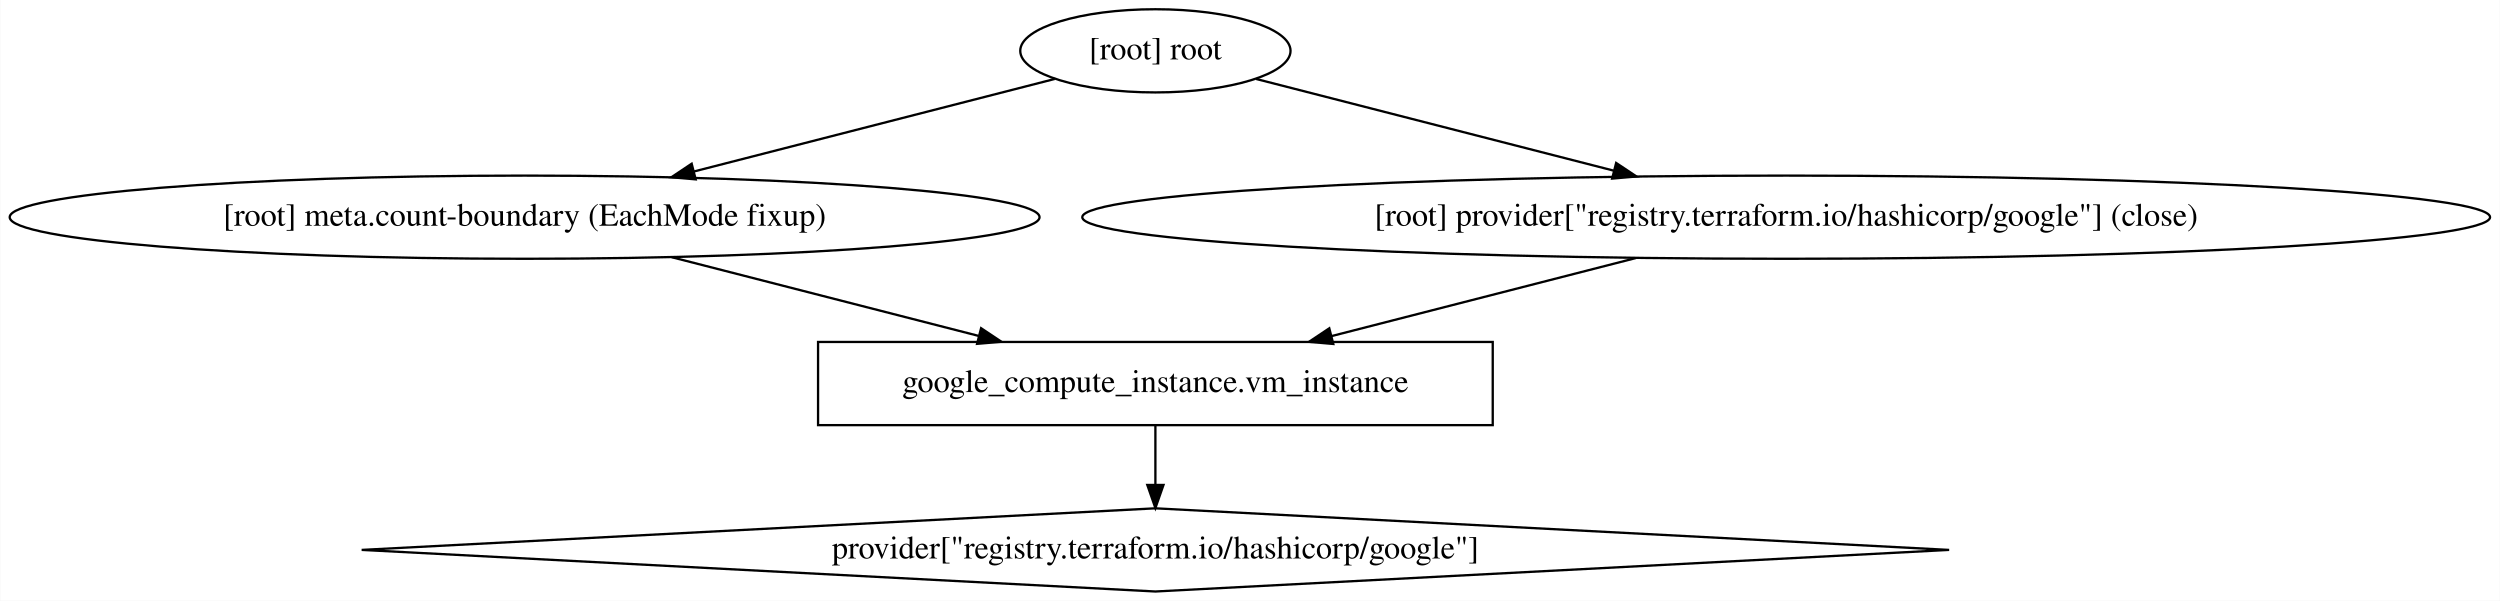
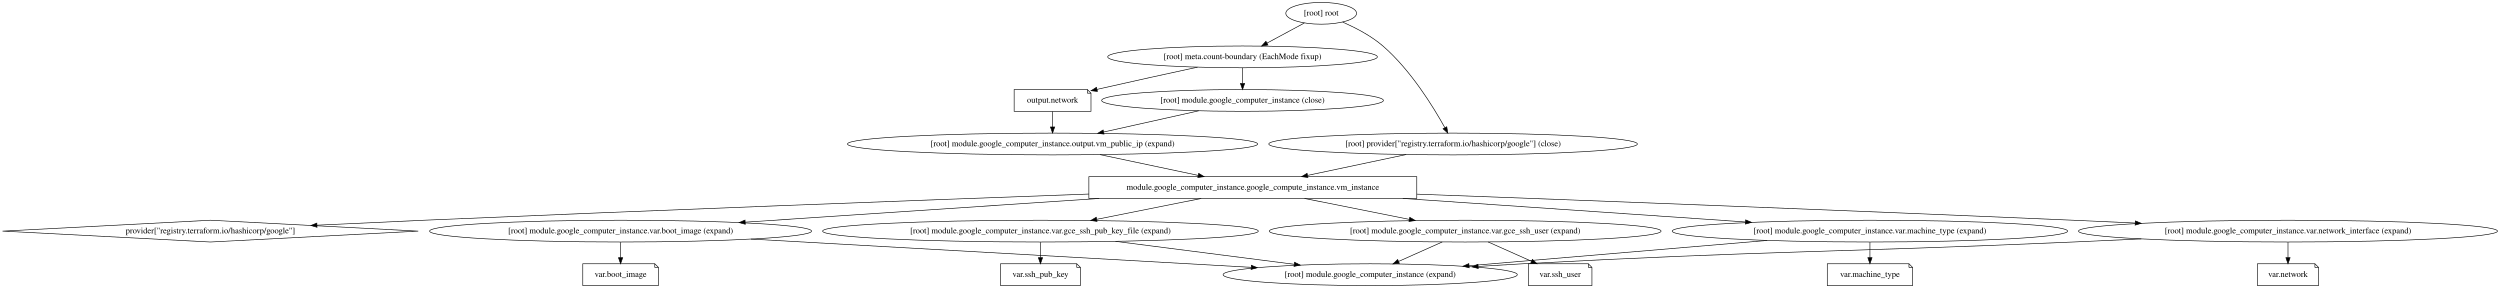
- <svg xmlns="http://www.w3.org/2000/svg" width="1082pt" height="260pt" viewBox="0.00 0.00 1081.75 260.00">
-   <g id="graph0" class="graph" transform="scale(1 1) rotate(0) translate(4 256)">
-     <polygon fill="white" stroke="transparent" points="-4,4 -4,-256 1077.75,-256 1077.75,4 -4,4" />
+ <svg xmlns="http://www.w3.org/2000/svg" width="4132pt" height="476pt" viewBox="0.00 0.00 4132.18 476.00">
+   <g id="graph0" class="graph" transform="scale(1 1) rotate(0) translate(4 472)">
+     <polygon fill="white" stroke="transparent" points="-4,4 -4,-472 4128.18,-472 4128.18,4 -4,4" />
    <g id="node1" class="node">
-       <polygon fill="none" stroke="black" points="641.93,-108 349.93,-108 349.93,-72 641.93,-72 641.93,-108" />
-       <text text-anchor="middle" x="495.93" y="-86.3" font-family="Times,serif" font-size="14.00">google_compute_instance.vm_instance</text>
+       <polygon fill="none" stroke="black" points="2337.76,-180 1795.76,-180 1795.76,-144 2337.76,-144 2337.76,-180" />
+       <text text-anchor="middle" x="2066.76" y="-158.3" font-family="Times,serif" font-size="14.00">module.google_computer_instance.google_compute_instance.vm_instance</text>
+     </g>
+     <g id="node3" class="node">
+       <polygon fill="none" stroke="black" points="343.76,-108 0.24,-90 343.76,-72 687.29,-90 343.76,-108" />
+       <text text-anchor="middle" x="343.76" y="-86.3" font-family="Times,serif" font-size="14.00">provider["registry.terraform.io/hashicorp/google"]</text>
+     </g>
+     <g id="edge9" class="edge">
+       <path fill="none" stroke="black" d="M1795.75,-151.27C1519.35,-141.17 1078.14,-124.56 696.76,-108 639.23,-105.5 576.43,-102.55 519.96,-99.81" />
+       <polygon fill="black" stroke="black" points="520.02,-96.31 509.86,-99.32 519.68,-103.3 520.02,-96.31" />
+     </g>
+     <g id="node12" class="node">
+       <ellipse fill="none" stroke="black" cx="1021.76" cy="-90" rx="315.74" ry="18" />
+       <text text-anchor="middle" x="1021.76" y="-86.3" font-family="Times,serif" font-size="14.00">[root] module.google_computer_instance.var.boot_image (expand)</text>
+     </g>
+     <g id="edge4" class="edge">
+       <path fill="none" stroke="black" d="M1812.8,-143.99C1633.27,-131.96 1395.65,-116.04 1227.86,-104.81" />
+       <polygon fill="black" stroke="black" points="1227.88,-101.3 1217.66,-104.12 1227.41,-108.28 1227.88,-101.3" />
+     </g>
+     <g id="node13" class="node">
+       <ellipse fill="none" stroke="black" cx="1715.76" cy="-90" rx="360.14" ry="18" />
+       <text text-anchor="middle" x="1715.76" y="-86.3" font-family="Times,serif" font-size="14.00">[root] module.google_computer_instance.var.gce_ssh_pub_key_file (expand)</text>
+     </g>
+     <g id="edge5" class="edge">
+       <path fill="none" stroke="black" d="M1981.35,-143.97C1929.1,-133.55 1862.24,-120.21 1808.67,-109.53" />
+       <polygon fill="black" stroke="black" points="1809.32,-106.09 1798.83,-107.57 1807.96,-112.95 1809.32,-106.09" />
+     </g>
+     <g id="node14" class="node">
+       <ellipse fill="none" stroke="black" cx="2417.76" cy="-90" rx="323.84" ry="18" />
+       <text text-anchor="middle" x="2417.76" y="-86.3" font-family="Times,serif" font-size="14.00">[root] module.google_computer_instance.var.gce_ssh_user (expand)</text>
+     </g>
+     <g id="edge6" class="edge">
+       <path fill="none" stroke="black" d="M2152.18,-143.97C2204.62,-133.51 2271.78,-120.11 2325.44,-109.41" />
+       <polygon fill="black" stroke="black" points="2326.18,-112.83 2335.3,-107.45 2324.81,-105.97 2326.18,-112.83" />
+     </g>
+     <g id="node15" class="node">
+       <ellipse fill="none" stroke="black" cx="3086.76" cy="-90" rx="326.84" ry="18" />
+       <text text-anchor="middle" x="3086.76" y="-86.3" font-family="Times,serif" font-size="14.00">[root] module.google_computer_instance.var.machine_type (expand)</text>
+     </g>
+     <g id="edge7" class="edge">
+       <path fill="none" stroke="black" d="M2314.65,-143.99C2488.22,-132.08 2717.39,-116.35 2880.89,-105.13" />
+       <polygon fill="black" stroke="black" points="2881.33,-108.61 2891.07,-104.43 2880.85,-101.62 2881.33,-108.61" />
+     </g>
+     <g id="node16" class="node">
+       <ellipse fill="none" stroke="black" cx="3777.76" cy="-90" rx="346.34" ry="18" />
+       <text text-anchor="middle" x="3777.76" y="-86.3" font-family="Times,serif" font-size="14.00">[root] module.google_computer_instance.var.network_interface (expand)</text>
+     </g>
+     <g id="edge8" class="edge">
+       <path fill="none" stroke="black" d="M2337.9,-151.1C2611.65,-140.95 3046.61,-124.36 3422.76,-108 3455.87,-106.56 3490.7,-104.98 3525.09,-103.37" />
+       <polygon fill="black" stroke="black" points="3525.43,-106.86 3535.25,-102.9 3525.1,-99.87 3525.43,-106.86" />
    </g>
    <g id="node2" class="node">
-       <polygon fill="none" stroke="black" points="495.93,-36 152.4,-18 495.93,0 839.46,-18 495.93,-36" />
-       <text text-anchor="middle" x="495.93" y="-14.3" font-family="Times,serif" font-size="14.00">provider["registry.terraform.io/hashicorp/google"]</text>
+       <polygon fill="none" stroke="black" points="1793.26,-324 1672.26,-324 1672.26,-288 1799.26,-288 1799.26,-318 1793.26,-324" />
+       <polyline fill="none" stroke="black" points="1793.26,-324 1793.26,-318 " />
+       <polyline fill="none" stroke="black" points="1799.26,-318 1793.26,-318 " />
+       <text text-anchor="middle" x="1735.76" y="-302.3" font-family="Times,serif" font-size="14.00">output.network</text>
+     </g>
+     <g id="node11" class="node">
+       <ellipse fill="none" stroke="black" cx="1735.76" cy="-234" rx="339.04" ry="18" />
+       <text text-anchor="middle" x="1735.76" y="-230.3" font-family="Times,serif" font-size="14.00">[root] module.google_computer_instance.output.vm_public_ip (expand)</text>
+     </g>
+     <g id="edge21" class="edge">
+       <path fill="none" stroke="black" d="M1735.76,-287.7C1735.76,-279.98 1735.76,-270.71 1735.76,-262.11" />
+       <polygon fill="black" stroke="black" points="1739.26,-262.1 1735.76,-252.1 1732.26,-262.1 1739.26,-262.1" />
+     </g>
+     <g id="node4" class="node">
+       <polygon fill="none" stroke="black" points="1078.26,-36 959.26,-36 959.26,0 1084.26,0 1084.26,-30 1078.26,-36" />
+       <polyline fill="none" stroke="black" points="1078.26,-36 1078.26,-30 " />
+       <polyline fill="none" stroke="black" points="1084.26,-30 1078.26,-30 " />
+       <text text-anchor="middle" x="1021.76" y="-14.3" font-family="Times,serif" font-size="14.00">var.boot_image</text>
+     </g>
+     <g id="node5" class="node">
+       <polygon fill="none" stroke="black" points="3151.26,-36 3016.26,-36 3016.26,0 3157.26,0 3157.26,-30 3151.26,-36" />
+       <polyline fill="none" stroke="black" points="3151.26,-36 3151.26,-30 " />
+       <polyline fill="none" stroke="black" points="3157.26,-30 3151.26,-30 " />
+       <text text-anchor="middle" x="3086.76" y="-14.3" font-family="Times,serif" font-size="14.00">var.machine_type</text>
+     </g>
+     <g id="node6" class="node">
+       <polygon fill="none" stroke="black" points="3822.26,-36 3727.26,-36 3727.26,0 3828.26,0 3828.26,-30 3822.26,-36" />
+       <polyline fill="none" stroke="black" points="3822.26,-36 3822.26,-30 " />
+       <polyline fill="none" stroke="black" points="3828.26,-30 3822.26,-30 " />
+       <text text-anchor="middle" x="3777.76" y="-14.3" font-family="Times,serif" font-size="14.00">var.network</text>
+     </g>
+     <g id="node7" class="node">
+       <polygon fill="none" stroke="black" points="1775.76,-36 1649.76,-36 1649.76,0 1781.76,0 1781.76,-30 1775.76,-36" />
+       <polyline fill="none" stroke="black" points="1775.76,-36 1775.76,-30 " />
+       <polyline fill="none" stroke="black" points="1781.76,-30 1775.76,-30 " />
+       <text text-anchor="middle" x="1715.76" y="-14.3" font-family="Times,serif" font-size="14.00">var.ssh_pub_key</text>
+     </g>
+     <g id="node8" class="node">
+       <polygon fill="none" stroke="black" points="2621.26,-36 2522.26,-36 2522.26,0 2627.26,0 2627.26,-30 2621.26,-36" />
+       <polyline fill="none" stroke="black" points="2621.26,-36 2621.26,-30 " />
+       <polyline fill="none" stroke="black" points="2627.26,-30 2621.26,-30 " />
+       <text text-anchor="middle" x="2574.76" y="-14.3" font-family="Times,serif" font-size="14.00">var.ssh_user</text>
+     </g>
+     <g id="node9" class="node">
+       <ellipse fill="none" stroke="black" cx="2049.76" cy="-378" rx="222.86" ry="18" />
+       <text text-anchor="middle" x="2049.76" y="-374.3" font-family="Times,serif" font-size="14.00">[root] meta.count-boundary (EachMode fixup)</text>
+     </g>
+     <g id="edge2" class="edge">
+       <path fill="none" stroke="black" d="M1975.29,-361.02C1929.83,-351.18 1870.27,-338.17 1809.17,-324.3" />
+       <polygon fill="black" stroke="black" points="1809.88,-320.88 1799.36,-322.07 1808.33,-327.7 1809.88,-320.88" />
+     </g>
+     <g id="node10" class="node">
+       <ellipse fill="none" stroke="black" cx="2049.76" cy="-306" rx="232.86" ry="18" />
+       <text text-anchor="middle" x="2049.76" y="-302.3" font-family="Times,serif" font-size="14.00">[root] module.google_computer_instance (close)</text>
    </g>
    <g id="edge1" class="edge">
-       <path fill="none" stroke="black" d="M495.93,-71.7C495.93,-63.98 495.93,-54.71 495.93,-46.11" />
-       <polygon fill="black" stroke="black" points="499.43,-46.1 495.93,-36.1 492.43,-46.1 499.43,-46.1" />
-     </g>
-     <g id="node3" class="node">
-       <ellipse fill="none" stroke="black" cx="222.93" cy="-162" rx="222.86" ry="18" />
-       <text text-anchor="middle" x="222.93" y="-158.3" font-family="Times,serif" font-size="14.00">[root] meta.count-boundary (EachMode fixup)</text>
-     </g>
-     <g id="edge2" class="edge">
-       <path fill="none" stroke="black" d="M286.59,-144.68C326.27,-134.5 377.55,-121.35 419.43,-110.62" />
-       <polygon fill="black" stroke="black" points="420.49,-113.96 429.31,-108.08 418.75,-107.18 420.49,-113.96" />
-     </g>
-     <g id="node4" class="node">
-       <ellipse fill="none" stroke="black" cx="768.93" cy="-162" rx="304.65" ry="18" />
-       <text text-anchor="middle" x="768.93" y="-158.3" font-family="Times,serif" font-size="14.00">[root] provider["registry.terraform.io/hashicorp/google"] (close)</text>
+       <path fill="none" stroke="black" d="M2049.76,-359.7C2049.76,-351.98 2049.76,-342.71 2049.76,-334.11" />
+       <polygon fill="black" stroke="black" points="2053.26,-334.1 2049.76,-324.1 2046.26,-334.1 2053.26,-334.1" />
    </g>
    <g id="edge3" class="edge">
-       <path fill="none" stroke="black" d="M703.89,-144.32C664.32,-134.18 613.6,-121.17 572.15,-110.54" />
-       <polygon fill="black" stroke="black" points="572.93,-107.13 562.37,-108.04 571.19,-113.91 572.93,-107.13" />
+       <path fill="none" stroke="black" d="M1977.33,-288.85C1930.48,-278.41 1869.31,-264.77 1820.25,-253.83" />
+       <polygon fill="black" stroke="black" points="1820.81,-250.37 1810.29,-251.61 1819.29,-257.21 1820.81,-250.37" />
    </g>
-     <g id="node5" class="node">
-       <ellipse fill="none" stroke="black" cx="495.93" cy="-234" rx="58.49" ry="18" />
-       <text text-anchor="middle" x="495.93" y="-230.3" font-family="Times,serif" font-size="14.00">[root] root</text>
+     <g id="edge10" class="edge">
+       <path fill="none" stroke="black" d="M1814.21,-216.41C1862.87,-206.12 1925.56,-192.86 1976.31,-182.13" />
+       <polygon fill="black" stroke="black" points="1977.24,-185.51 1986.3,-180.02 1975.79,-178.66 1977.24,-185.51" />
    </g>
-     <g id="edge4" class="edge">
-       <path fill="none" stroke="black" d="M452.37,-221.83C410.38,-211.07 346.06,-194.57 296.19,-181.78" />
-       <polygon fill="black" stroke="black" points="296.97,-178.37 286.42,-179.28 295.23,-185.15 296.97,-178.37" />
+     <g id="edge12" class="edge">
+       <path fill="none" stroke="black" d="M1021.76,-71.7C1021.76,-63.98 1021.76,-54.71 1021.76,-46.11" />
+       <polygon fill="black" stroke="black" points="1025.26,-46.1 1021.76,-36.1 1018.26,-46.1 1025.26,-46.1" />
    </g>
-     <g id="edge5" class="edge">
-       <path fill="none" stroke="black" d="M539.49,-221.83C581.12,-211.16 644.72,-194.85 694.41,-182.11" />
-       <polygon fill="black" stroke="black" points="695.34,-185.48 704.15,-179.61 693.6,-178.7 695.34,-185.48" />
+     <g id="node17" class="node">
+       <ellipse fill="none" stroke="black" cx="2260.76" cy="-18" rx="243.16" ry="18" />
+       <text text-anchor="middle" x="2260.76" y="-14.3" font-family="Times,serif" font-size="14.00">[root] module.google_computer_instance (expand)</text>
+     </g>
+     <g id="edge11" class="edge">
+       <path fill="none" stroke="black" d="M1237.23,-76.83C1470.18,-63.67 1838.33,-42.87 2063.81,-30.13" />
+       <polygon fill="black" stroke="black" points="2064.32,-33.6 2074.1,-29.55 2063.92,-26.62 2064.32,-33.6" />
+     </g>
+     <g id="edge14" class="edge">
+       <path fill="none" stroke="black" d="M1715.76,-71.7C1715.76,-63.98 1715.76,-54.71 1715.76,-46.11" />
+       <polygon fill="black" stroke="black" points="1719.26,-46.1 1715.76,-36.1 1712.26,-46.1 1719.26,-46.1" />
+     </g>
+     <g id="edge13" class="edge">
+       <path fill="none" stroke="black" d="M1839.77,-73.07C1928.09,-61.73 2046.37,-46.54 2135.06,-35.15" />
+       <polygon fill="black" stroke="black" points="2135.71,-38.59 2145.18,-33.85 2134.82,-31.65 2135.71,-38.59" />
+     </g>
+     <g id="edge16" class="edge">
+       <path fill="none" stroke="black" d="M2455.77,-72.05C2477.31,-62.45 2504.44,-50.35 2527.36,-40.14" />
+       <polygon fill="black" stroke="black" points="2528.86,-43.3 2536.57,-36.03 2526.01,-36.91 2528.86,-43.3" />
+     </g>
+     <g id="edge15" class="edge">
+       <path fill="none" stroke="black" d="M2379.76,-72.05C2358.06,-62.38 2330.69,-50.18 2307.66,-39.91" />
+       <polygon fill="black" stroke="black" points="2308.98,-36.66 2298.42,-35.79 2306.13,-43.06 2308.98,-36.66" />
+     </g>
+     <g id="edge18" class="edge">
+       <path fill="none" stroke="black" d="M3086.76,-71.7C3086.76,-63.98 3086.76,-54.71 3086.76,-46.11" />
+       <polygon fill="black" stroke="black" points="3090.26,-46.1 3086.76,-36.1 3083.26,-46.1 3090.26,-46.1" />
+     </g>
+     <g id="edge17" class="edge">
+       <path fill="none" stroke="black" d="M2916.87,-74.6C2772.53,-62.37 2566.69,-44.93 2424.23,-32.85" />
+       <polygon fill="black" stroke="black" points="2424.34,-29.35 2414.08,-31.99 2423.75,-36.32 2424.34,-29.35" />
+     </g>
+     <g id="edge20" class="edge">
+       <path fill="none" stroke="black" d="M3777.76,-71.7C3777.76,-63.98 3777.76,-54.71 3777.76,-46.11" />
+       <polygon fill="black" stroke="black" points="3781.26,-46.1 3777.76,-36.1 3774.26,-46.1 3781.26,-46.1" />
+     </g>
+     <g id="edge19" class="edge">
+       <path fill="none" stroke="black" d="M3535.25,-77.12C3497.6,-75.35 3459.13,-73.59 3422.76,-72 3018.39,-54.32 2916.95,-57.62 2512.76,-36 2489,-34.73 2463.99,-33.23 2439.32,-31.66" />
+       <polygon fill="black" stroke="black" points="2439.35,-28.16 2429.15,-31.01 2438.9,-35.14 2439.35,-28.16" />
+     </g>
+     <g id="node18" class="node">
+       <ellipse fill="none" stroke="black" cx="2397.76" cy="-234" rx="304.65" ry="18" />
+       <text text-anchor="middle" x="2397.76" y="-230.3" font-family="Times,serif" font-size="14.00">[root] provider["registry.terraform.io/hashicorp/google"] (close)</text>
+     </g>
+     <g id="edge22" class="edge">
+       <path fill="none" stroke="black" d="M2320.16,-216.59C2271.43,-206.28 2208.39,-192.95 2157.37,-182.16" />
+       <polygon fill="black" stroke="black" points="2157.85,-178.68 2147.34,-180.04 2156.4,-185.53 2157.85,-178.68" />
+     </g>
+     <g id="node19" class="node">
+       <ellipse fill="none" stroke="black" cx="2179.76" cy="-450" rx="58.49" ry="18" />
+       <text text-anchor="middle" x="2179.76" y="-446.3" font-family="Times,serif" font-size="14.00">[root] root</text>
+     </g>
+     <g id="edge23" class="edge">
+       <path fill="none" stroke="black" d="M2151.88,-433.98C2133.89,-424.3 2110.2,-411.54 2090.17,-400.76" />
+       <polygon fill="black" stroke="black" points="2091.72,-397.62 2081.26,-395.96 2088.4,-403.78 2091.72,-397.62" />
+     </g>
+     <g id="edge24" class="edge">
+       <path fill="none" stroke="black" d="M2215.31,-435.45C2236.14,-426.37 2262.14,-412.97 2281.76,-396 2327.5,-356.46 2365.05,-295.47 2384.14,-261.02" />
+       <polygon fill="black" stroke="black" points="2387.31,-262.5 2389.02,-252.05 2381.17,-259.15 2387.31,-262.5" />
    </g>
  </g>
</svg>
